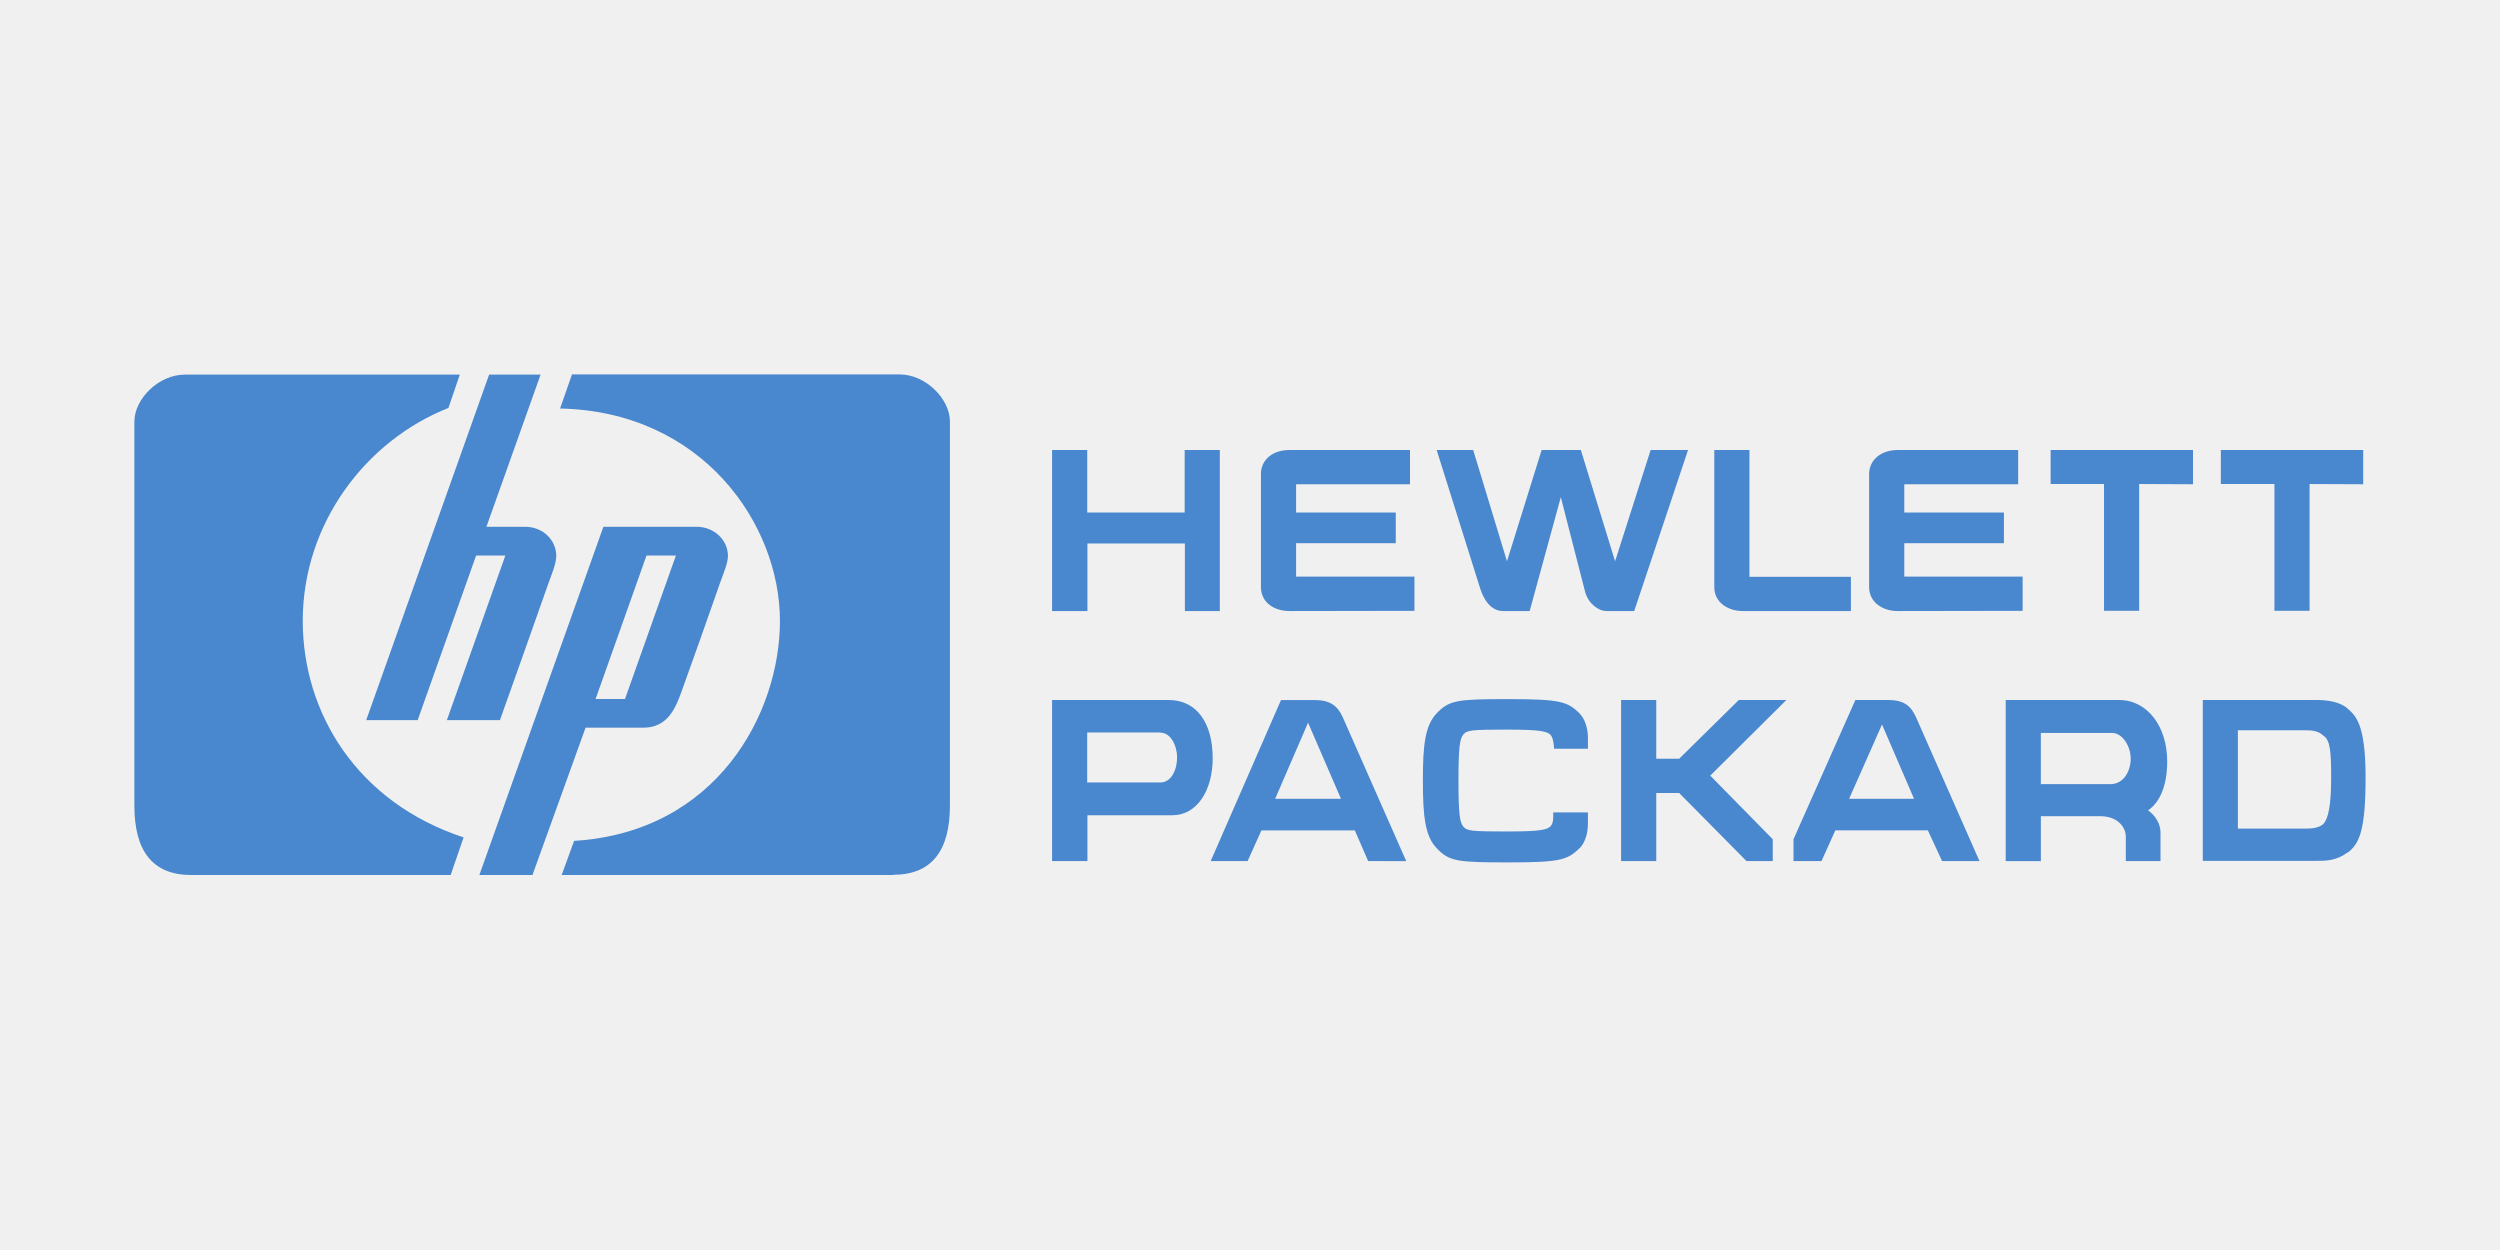
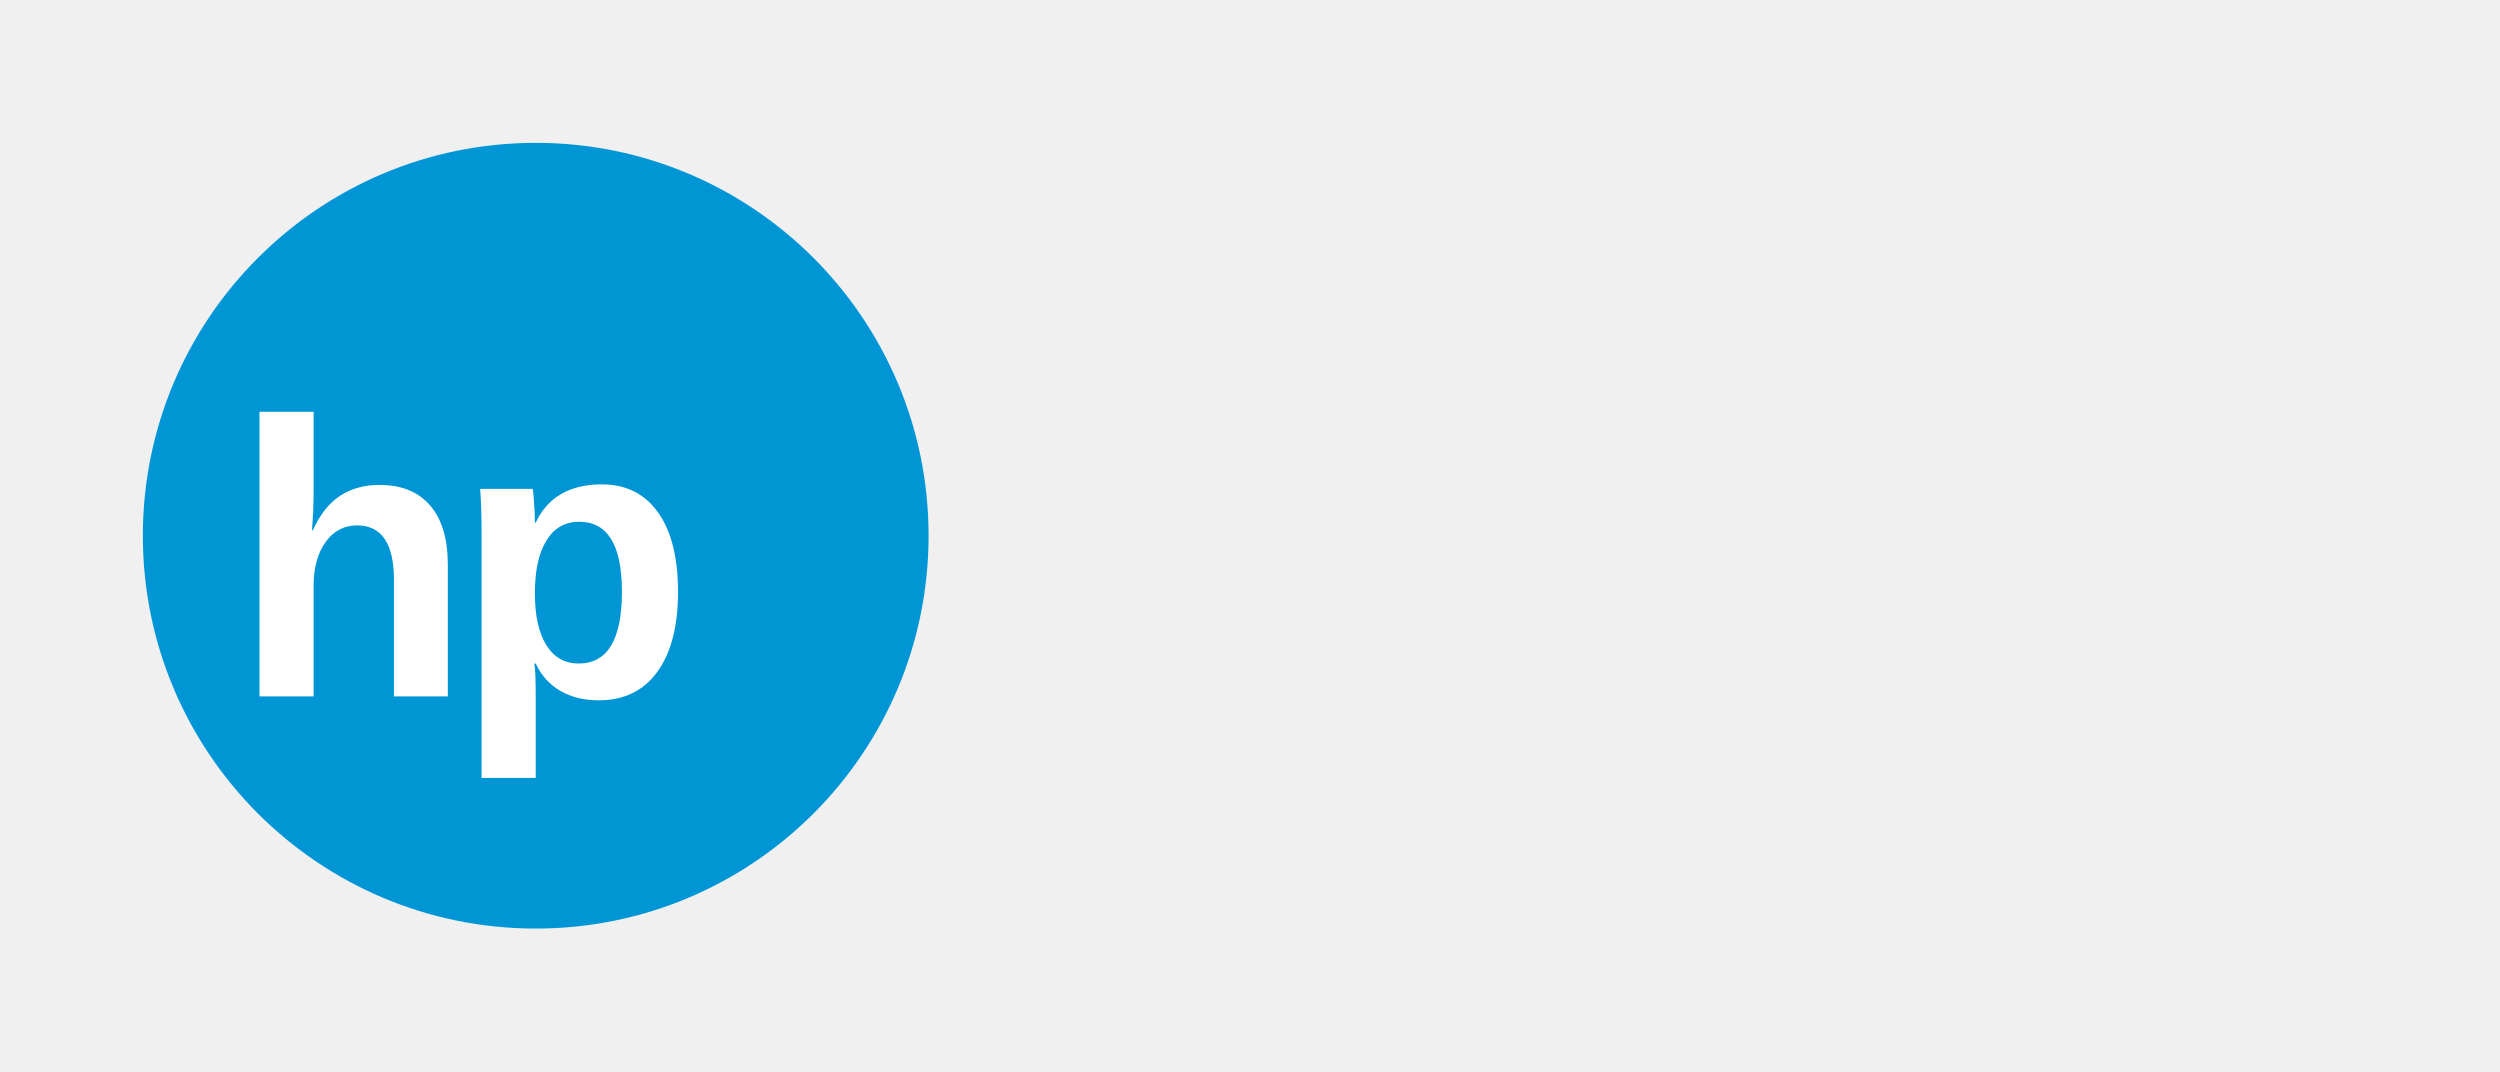
- <svg xmlns="http://www.w3.org/2000/svg" width="120" height="60" fill="#4987ce">
-   <path d="M42.867 42H26.96l.597-1.638c6.862-.416 9.88-6.134 9.88-10.553 0-4.68-3.743-10.06-10.554-10.2l.573-1.637H43.18c1.247 0 2.416 1.17 2.416 2.26v18.43c0 2.158-.857 3.328-2.73 3.328zm-16.53-14.036c-.156.467-2.34 6.602-2.34 6.602H21.45l2.808-7.902h-1.404l-2.806 7.902h-2.47l5.9-16.584h2.47l-2.6 7.303h1.845c.884 0 1.508.65 1.508 1.404 0 .364-.26.987-.364 1.274zm8.24-.027a516.59 516.59 0 0 1-1.87 5.277c-.26.7-.624 1.715-1.82 1.715h-2.78l-2.548 7.07H23.01l5.953-16.714h4.472c.857 0 1.507.65 1.507 1.404 0 .3-.18.754-.364 1.247zM21.632 42H9.18c-1.872 0-2.73-1.17-2.73-3.328v-18.43c0-1.1 1.17-2.26 2.416-2.26H22.07l-.546 1.6c-3.95 1.56-6.992 5.537-6.992 10.216 0 4.42 2.6 8.707 7.72 10.397zm9.4-15.335l-2.444 6.888H30l2.444-6.888H31.04m79.82-3.432v6.086h-1.687v-6.086H106.6V21.6h6.833v1.644zm-8.18 0v6.086h-1.687v-6.086H98.43V21.6h6.835v1.644zm9.998 17.682c-.514.406-1.068.406-1.476.406h-5.468V33.6h5.468c.448 0 1.094.065 1.476.406s.87.726.87 3.3-.303 3.203-.87 3.63zM91.085 29.33c-.705 0-1.367-.406-1.367-1.153v-5.423c0-.663.555-1.153 1.367-1.153h5.787v1.644h-5.466V24.6h4.782v1.474h-4.782v1.602h5.68v1.644zm12.022 9.567c.364.256.598.662.598 1.068v1.367h-1.666v-1.174c0-.427-.362-.982-1.238-.982h-2.84v2.157h-1.687V33.6h5.445c1.346 0 2.307 1.26 2.307 2.947 0 1.1-.32 1.943-.92 2.35zM83.653 29.33c-.705 0-1.367-.406-1.367-1.153V21.6h1.687v6.086h4.87v1.644zm9.567 12l-.684-1.474h-4.44l-.663 1.474h-1.345v-1.047l2.97-6.684h1.558c.77 0 1.1.278 1.346.812l3.053 6.92zm-14.778-12h-1.346c-.34 0-.832-.32-1.003-.896l-1.174-4.57-1.495 5.466h-1.28c-.385 0-.833-.256-1.1-1.1L68.96 21.6h1.752l1.623 5.34L74 21.6h1.88l1.644 5.34 1.708-5.34h1.794zm3.65 7.9l3 3.054v1.047h-1.26L80.6 38.064h-1.1v3.268h-1.687V33.6H79.5v2.82h1.1l2.862-2.82h2.284zm-20.2-7.9c-.726 0-1.367-.406-1.367-1.153v-5.423c0-.663.534-1.153 1.367-1.153h5.787v1.644h-5.466V24.6h4.784v1.474h-4.784v1.602h5.68v1.644zm13.923 11.382c-.576.576-.96.683-3.438.683-2.4 0-2.818-.042-3.417-.683-.555-.576-.662-1.516-.662-3.268 0-1.686.107-2.626.662-3.203.598-.64 1.026-.683 3.417-.683 2.477 0 2.862.107 3.438.683.257.257.406.705.406 1.197v.5h-1.623s-.02-.47-.15-.64c-.15-.192-.492-.277-2.093-.277-1.687 0-1.943.02-2.114.235-.17.192-.235.62-.235 2.2 0 1.602.063 2.03.235 2.22.17.214.427.235 2.114.235 1.602 0 1.943-.084 2.093-.277.128-.17.107-.406.107-.64h1.665v.534c0 .5-.15.94-.406 1.196zM56.874 29.33v-3.245h-4.677v3.245H50.5V21.6h1.687v3h4.677v-3h1.687v7.73zm8.798 12.002l-.64-1.474h-4.484l-.662 1.474h-1.773l3.375-7.73H63.1c.747 0 1.1.278 1.346.812l3.053 6.92zm-9.375-2.2h-4.1v2.2H50.5V33.6h5.596c1.345 0 2.113 1.1 2.113 2.798 0 1.558-.768 2.733-1.922 2.733zm55.22-3.823c-.2-.2-.488-.256-.804-.256h-3.295v4.72h3.295c.3 0 .593-.042.8-.214.25-.256.382-.917.382-2.22 0-1.28-.04-1.793-.37-2.03zm-10.14-.128H97.96v2.456h3.353c.618 0 .96-.62.96-1.217 0-.62-.405-1.24-.896-1.24zm-11.04-.406l-1.58 3.567h3.117zm-27.55-.086l-1.58 3.653h3.16zm-7.1.47h-3.502v2.4H55.7c.5 0 .8-.576.8-1.196 0-.597-.32-1.196-.8-1.196z" />
+ <svg xmlns="http://www.w3.org/2000/svg" viewBox="0 0 140 60" role="img" aria-label="HP">
+   <circle cx="30" cy="30" r="22" fill="#0096D6" />
+   <text x="13" y="39" font-family="'Arial',sans-serif" font-weight="900" font-size="22" fill="#ffffff" letter-spacing="-1">hp</text>
</svg>
